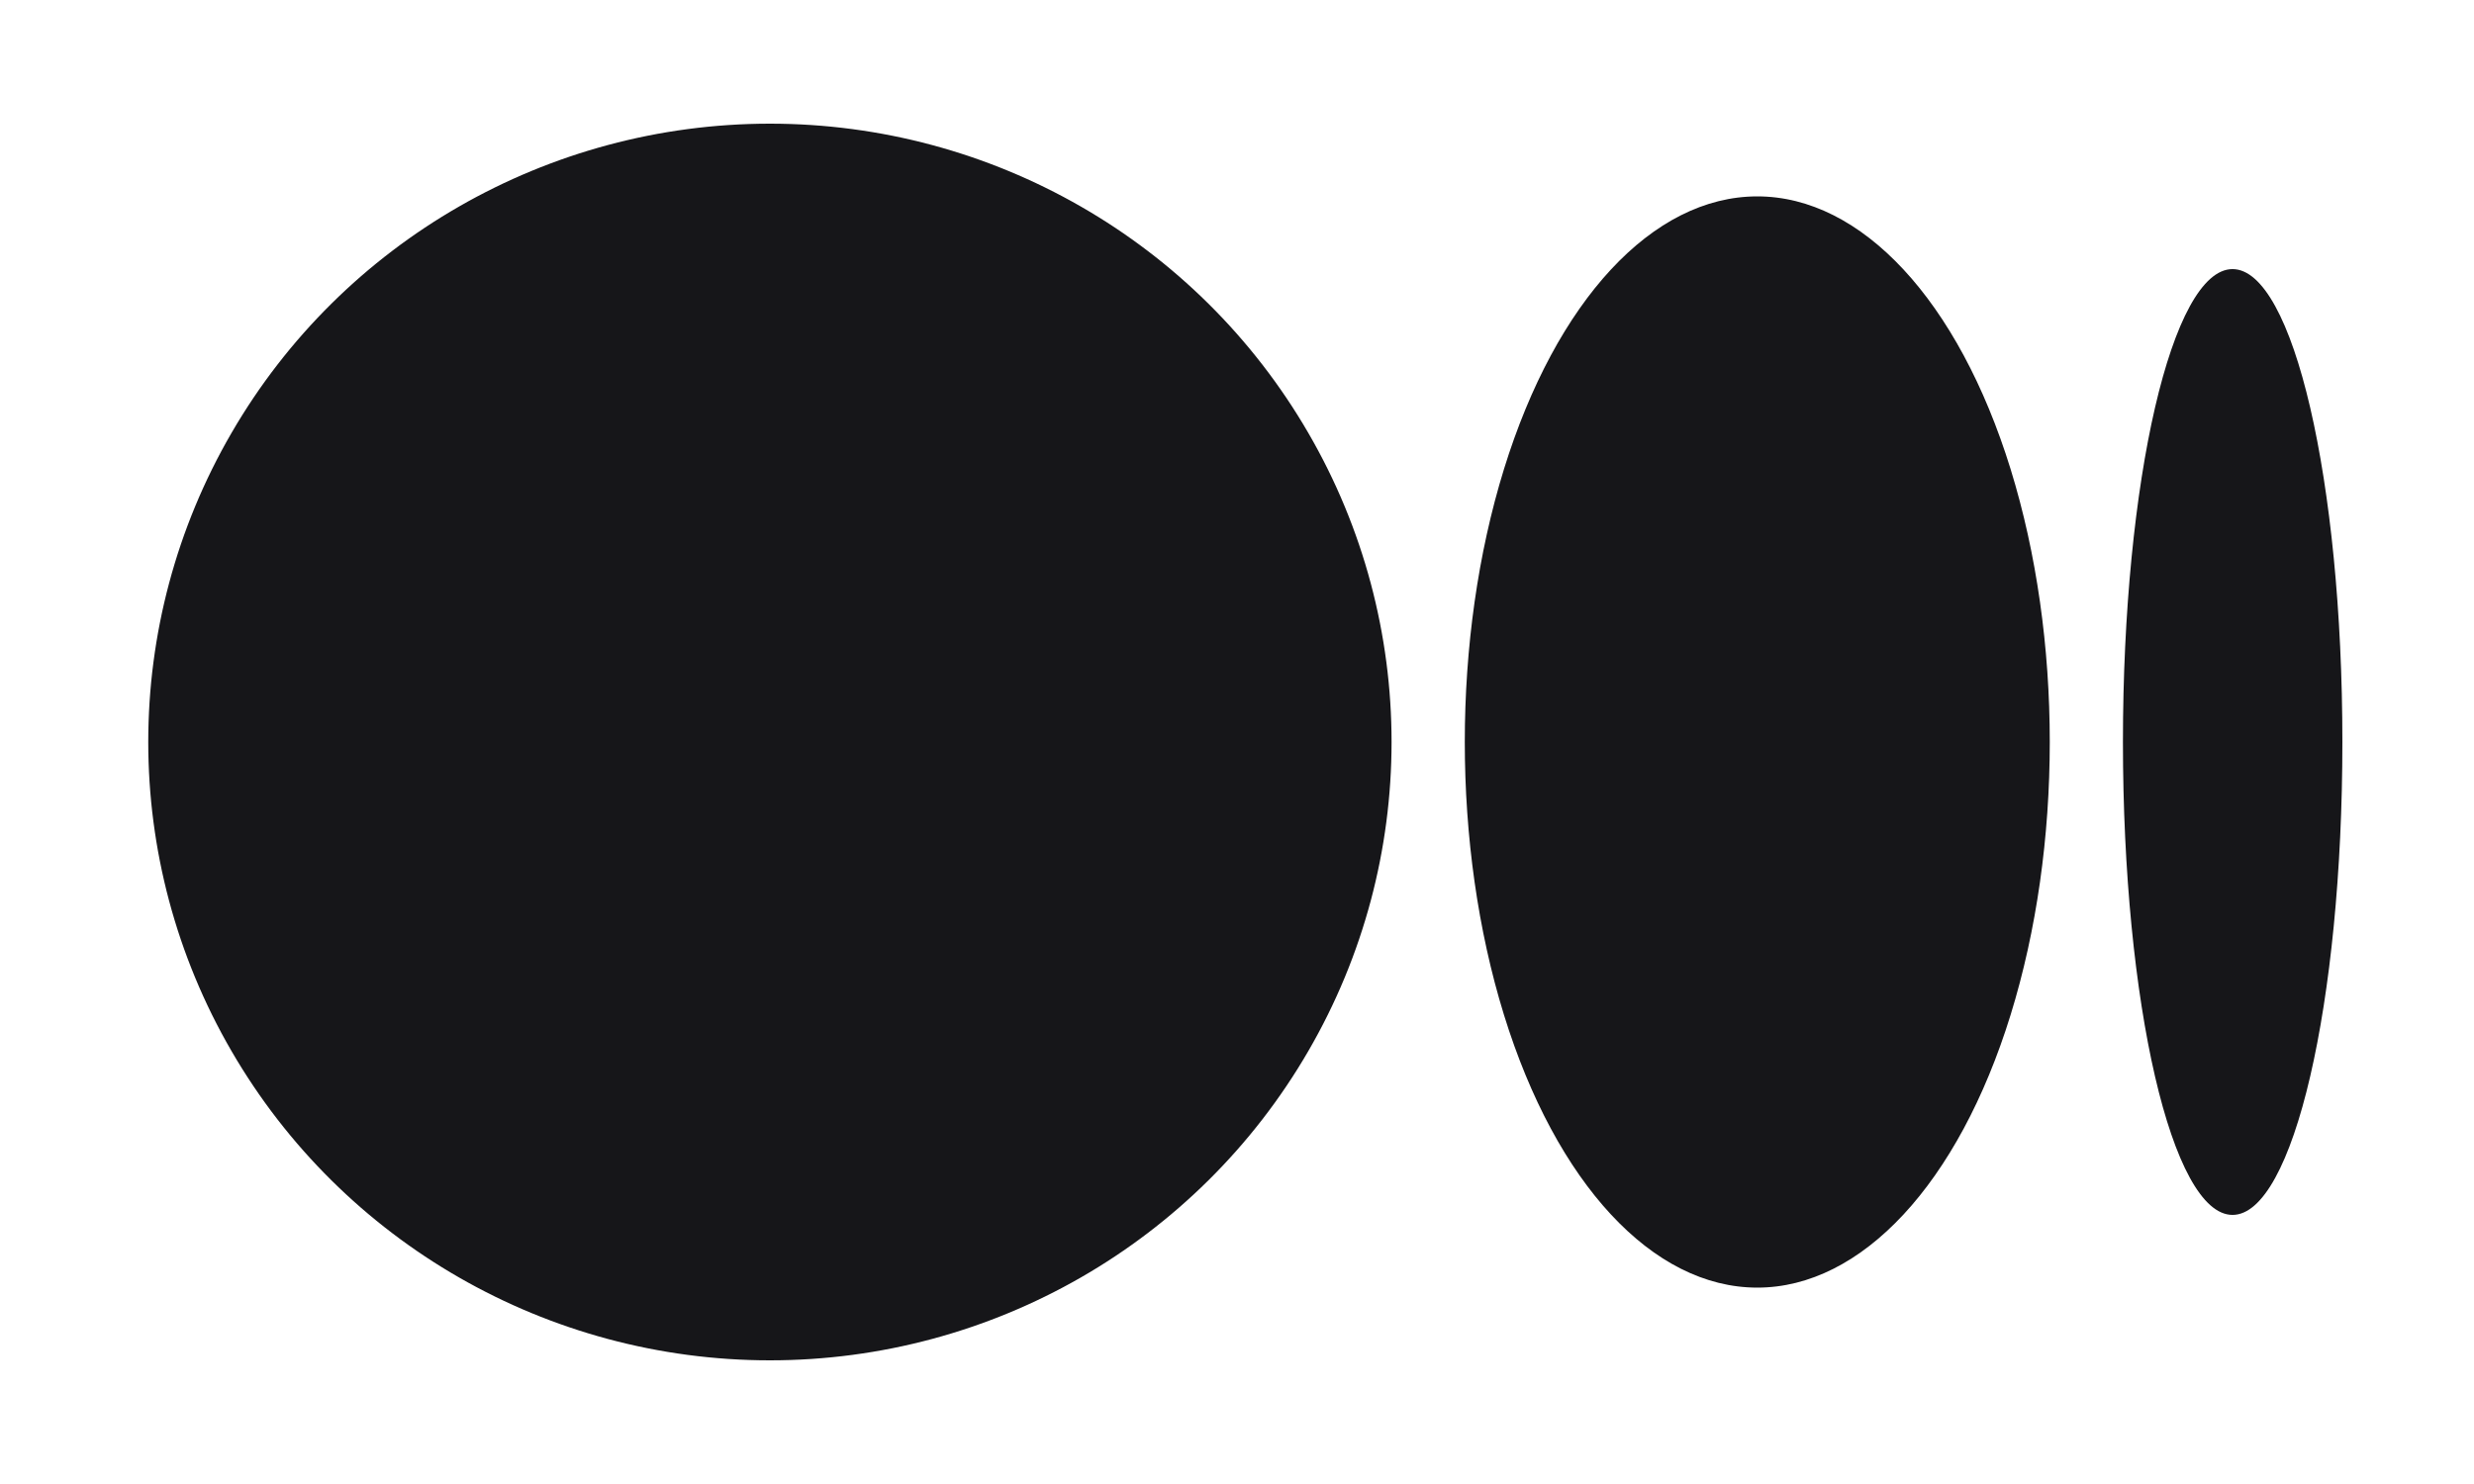
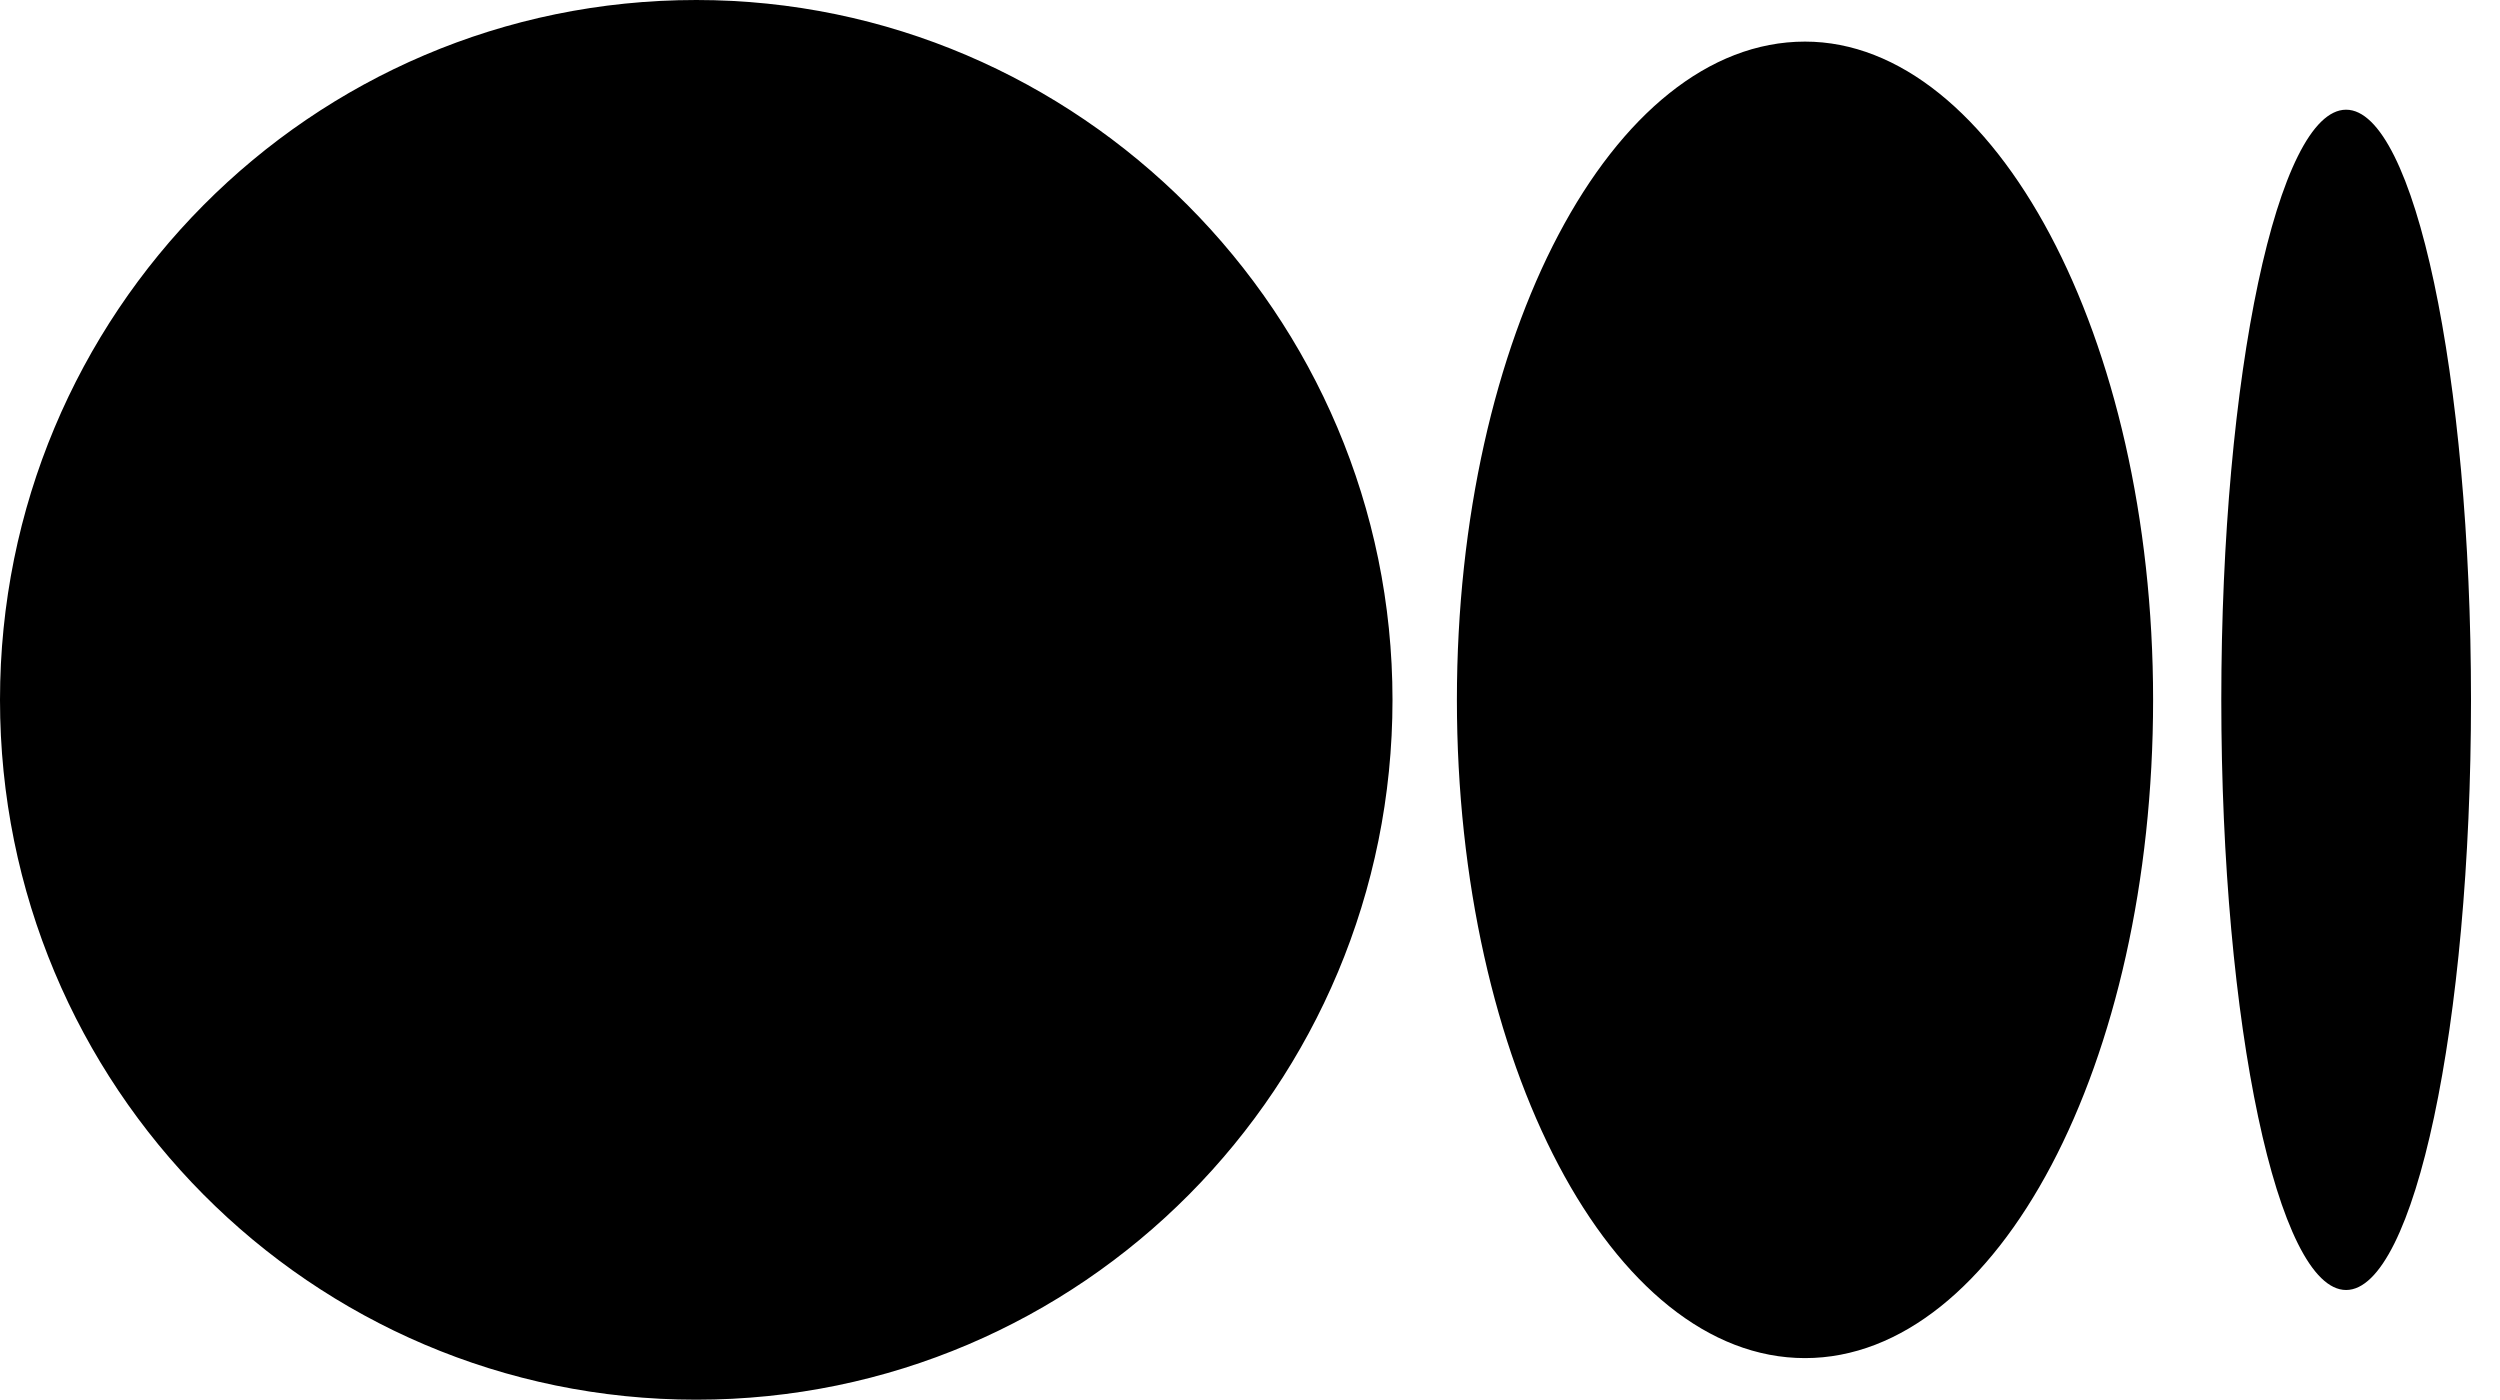
- <svg xmlns="http://www.w3.org/2000/svg" width="10" height="6" viewBox="0 0 10 6" fill="none">
-   <path d="M3.112 0.5C2.215 0.5 1.385 0.976 0.936 1.75C0.487 2.523 0.487 3.477 0.936 4.25C1.385 5.024 2.215 5.5 3.112 5.5C4.01 5.5 4.839 5.024 5.288 4.25C5.737 3.477 5.737 2.523 5.288 1.75C4.839 0.976 4.01 0.5 3.112 0.5ZM7.103 0.794C6.68 0.794 6.29 1.215 6.079 1.897C5.868 2.58 5.868 3.42 6.079 4.103C6.29 4.785 6.68 5.206 7.103 5.206C7.525 5.206 7.916 4.785 8.127 4.103C8.338 3.42 8.338 2.58 8.127 1.897C7.916 1.215 7.525 0.794 7.103 0.794ZM9.024 1.088C8.779 1.088 8.581 1.944 8.581 3C8.581 4.056 8.779 4.912 9.024 4.912C9.269 4.912 9.468 4.056 9.468 3C9.468 1.944 9.269 1.088 9.024 1.088Z" fill="#161619" />
+ <svg xmlns="http://www.w3.org/2000/svg" width="25" height="14" viewBox="0 0 25 14" fill="currentColor">
+   <path d="M6.963 0C10.785 0 13.925 3.14 13.925 6.999C13.925 10.857 10.822 13.997 6.963 13.997C3.103 13.997 0 10.857 0 6.999C0 3.14 3.103 0 6.963 0ZM18.05 0.416C19.942 0.416 21.531 3.367 21.531 6.999C21.531 10.63 19.98 13.581 18.05 13.581C16.12 13.581 14.569 10.63 14.569 6.999C14.569 3.367 16.12 0.416 18.05 0.416ZM23.461 1.097C24.142 1.097 24.71 3.745 24.71 6.999C24.71 10.252 24.142 12.9 23.461 12.9C22.78 12.9 22.213 10.252 22.213 6.999C22.213 3.745 22.78 1.097 23.461 1.097Z" fill="currentColor" />
</svg>
